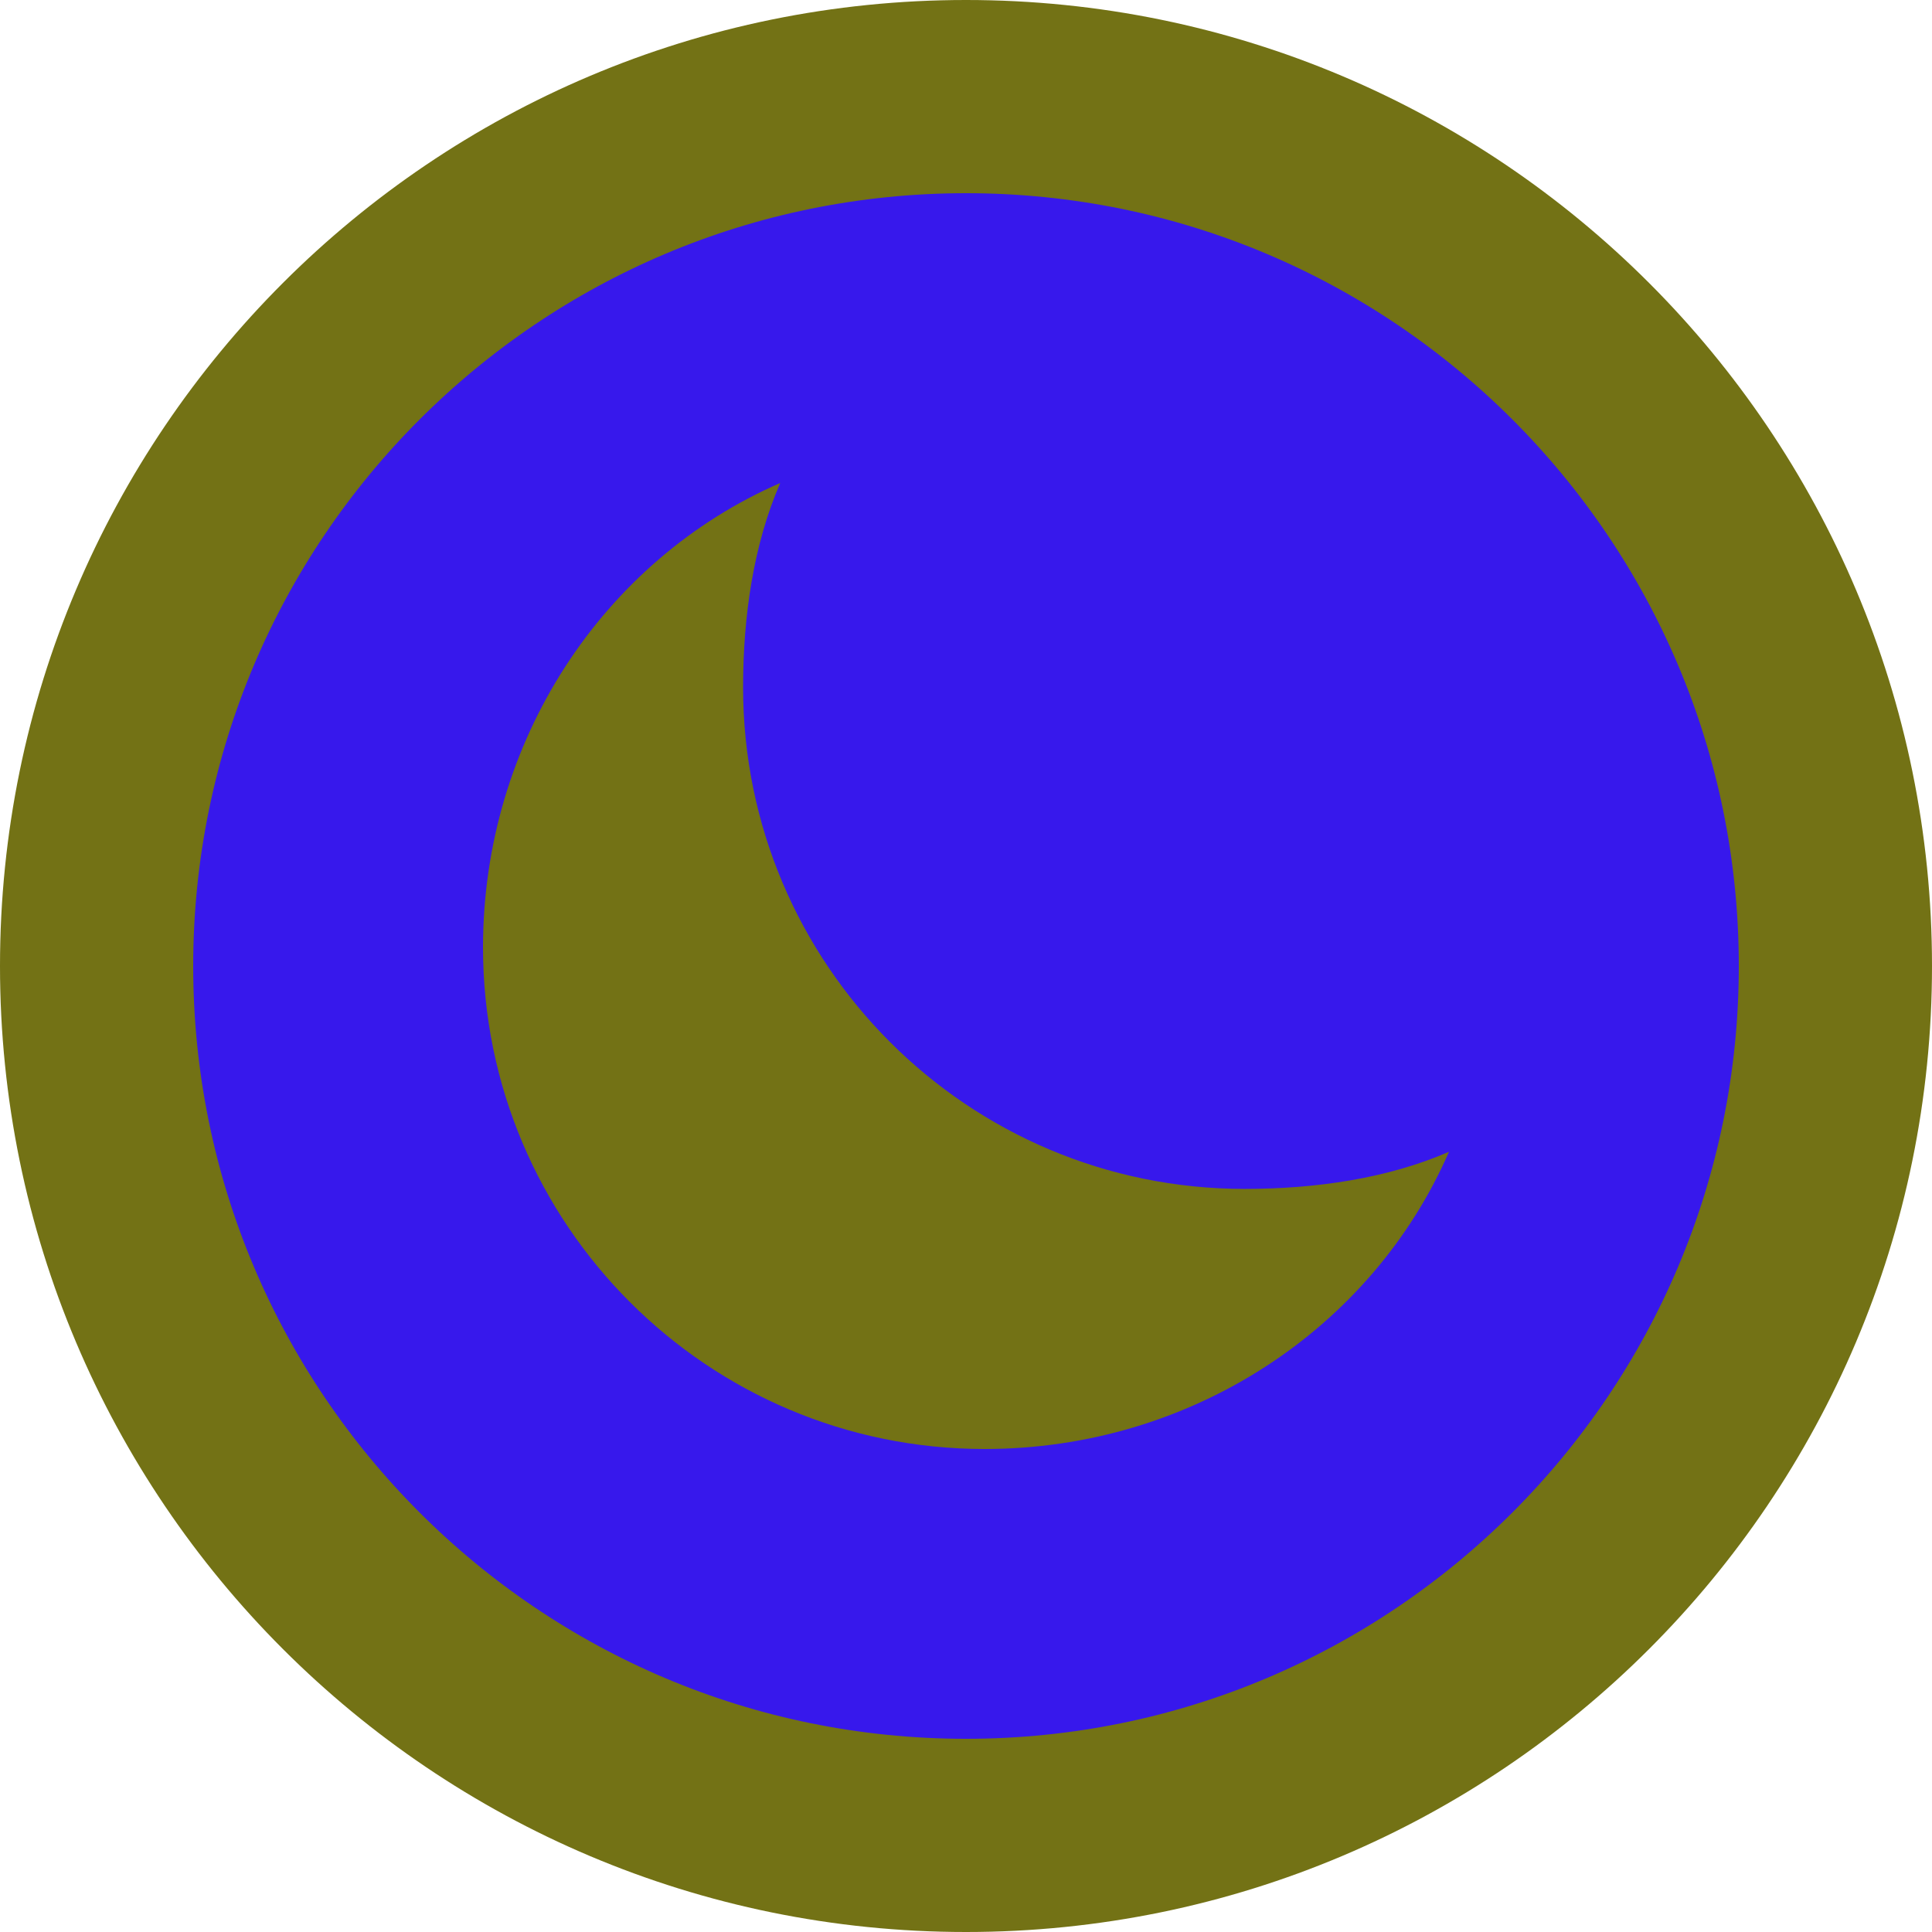
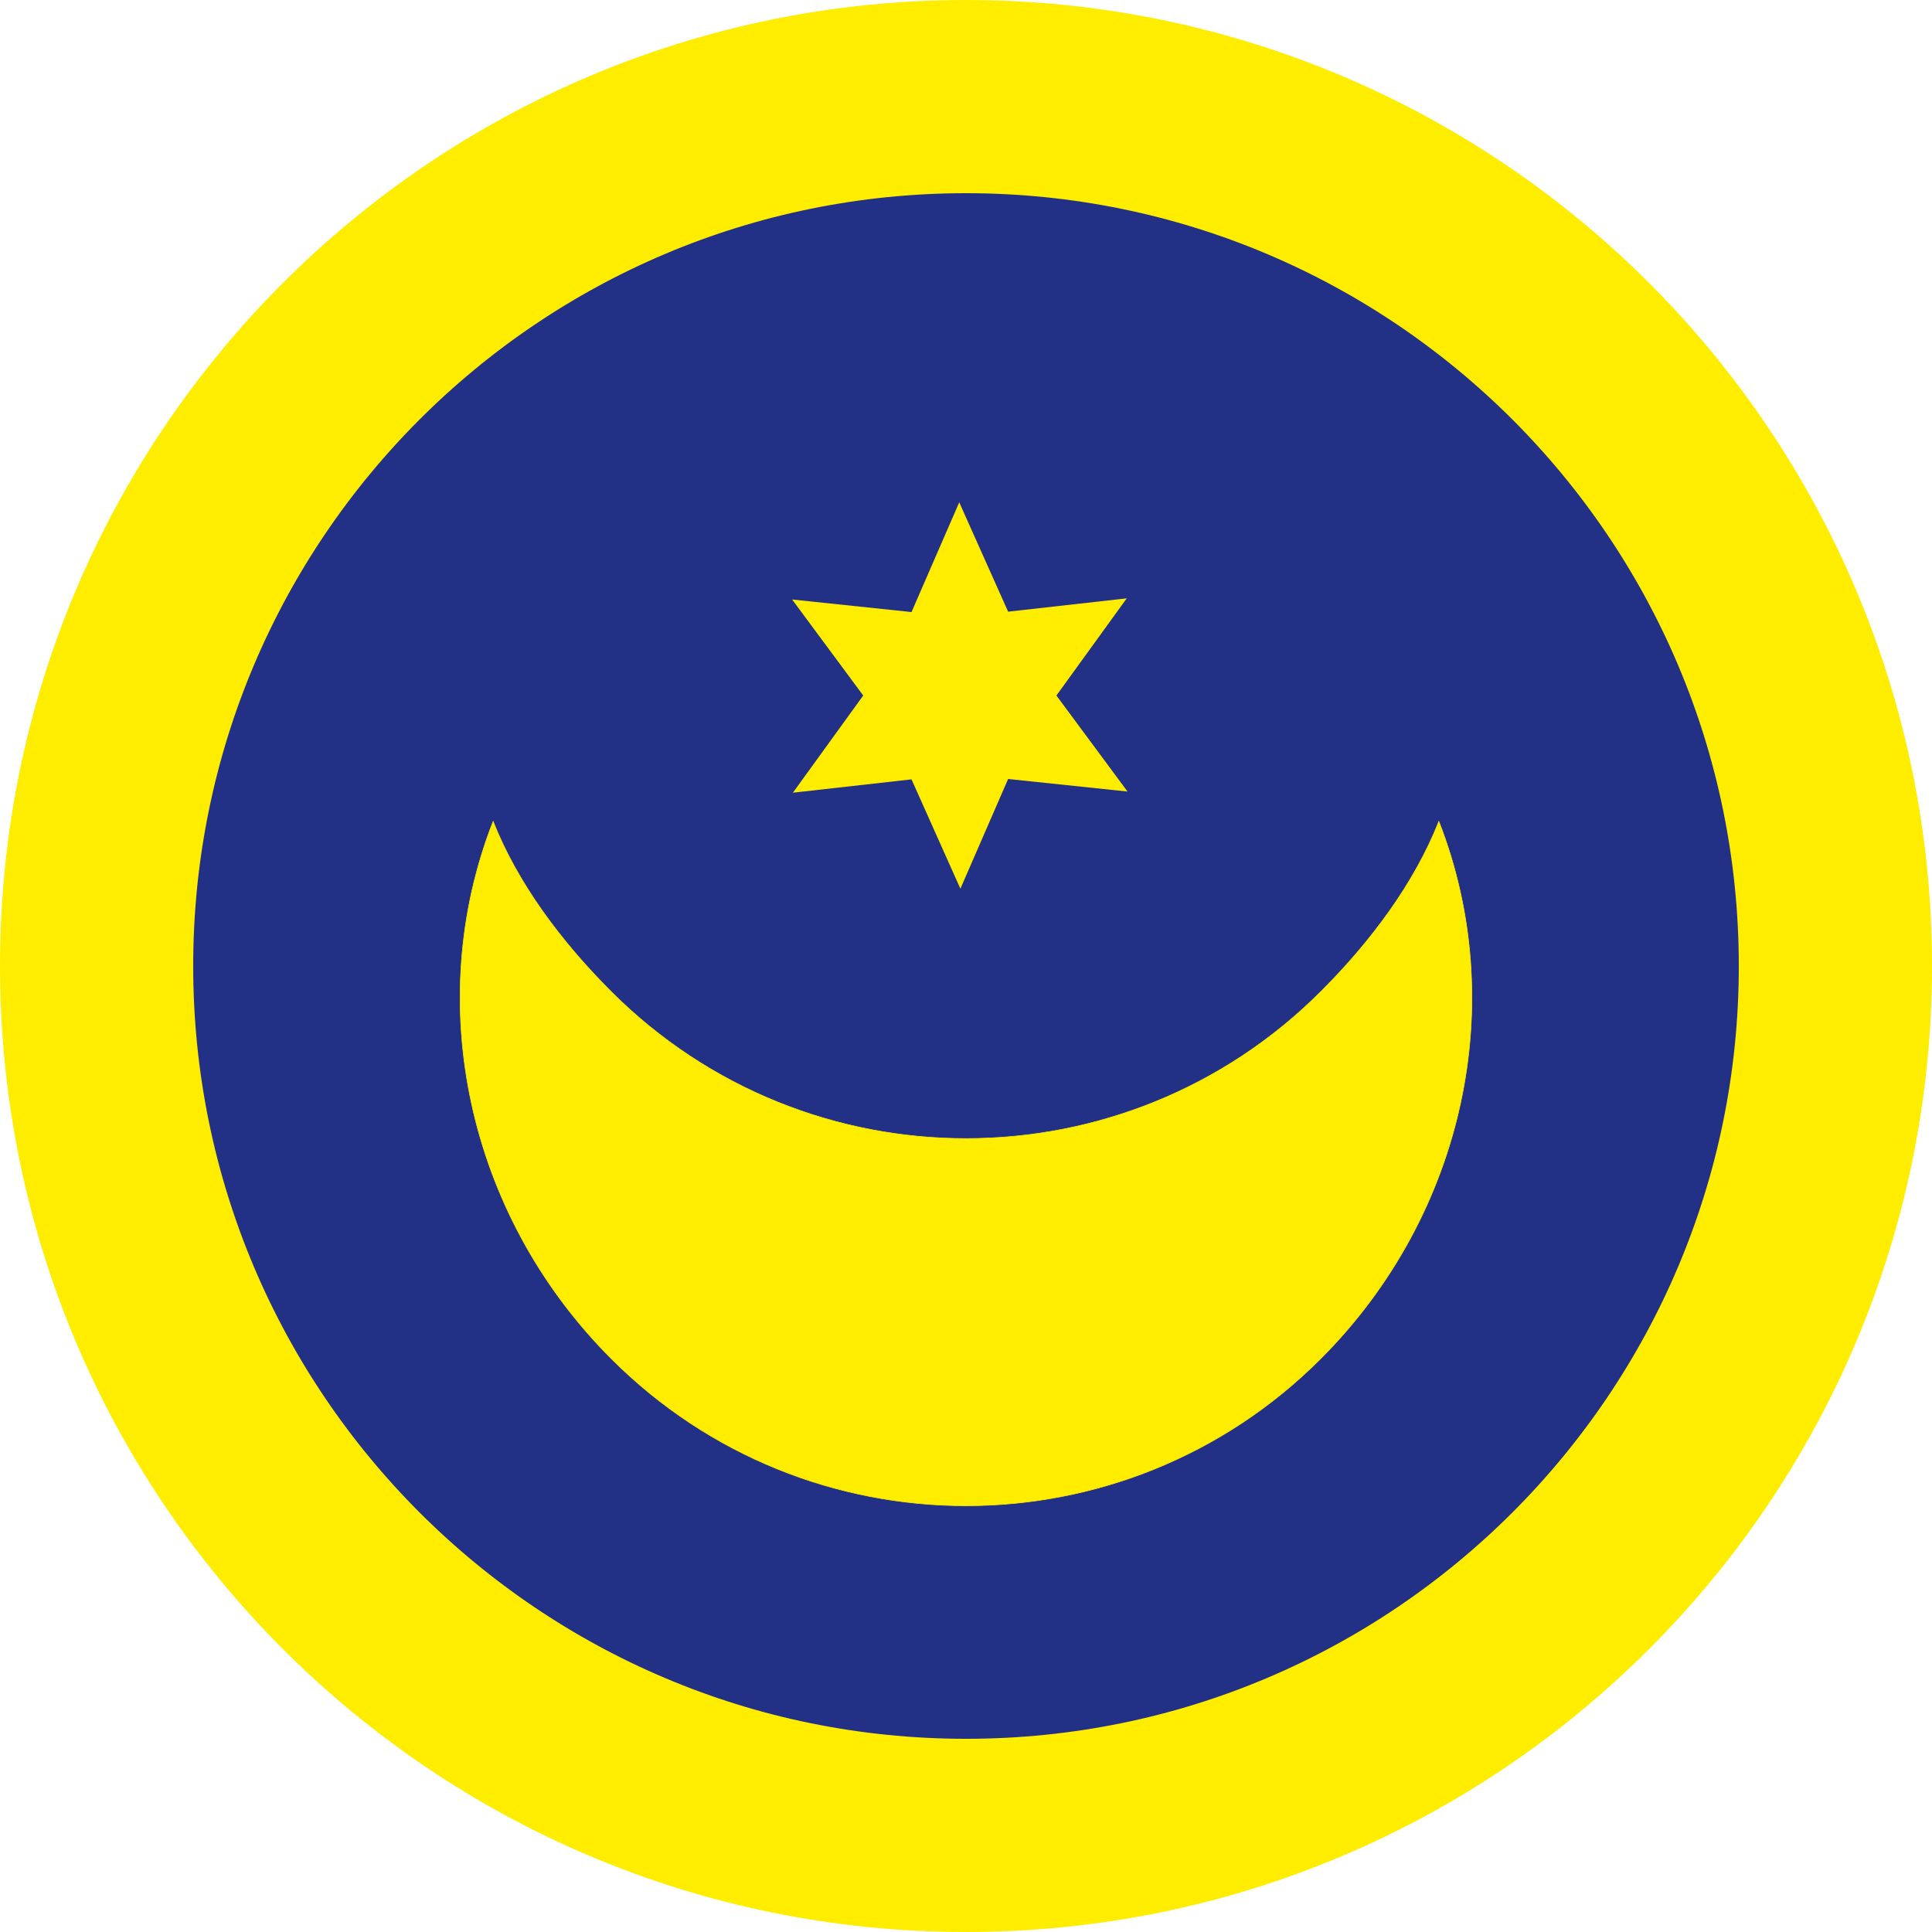
<svg xmlns="http://www.w3.org/2000/svg" width="100" height="100" viewBox="0 0 100 100" fill="none">
-   <circle cx="50" cy="50" r="45" fill="#3718EC" stroke="#737215" stroke-width="10" />
-   <path d="M38.462 35.577C38.462 31.894 39.003 28.172 40.385 25C31.199 28.999 25 38.381 25 49.038C25 63.376 36.624 75 50.962 75C61.619 75 71.001 68.801 75 59.615C71.828 60.997 68.103 61.538 64.423 61.538C50.085 61.538 38.462 49.915 38.462 35.577Z" fill="#737215" />
+   <circle cx="50" cy="50" r="45" fill="#223086" stroke="#FFED00" stroke-width="10" />
+   <path d="M25.524 42.515C26.793 45.724 29.036 48.727 31.632 51.323C41.776 61.467 58.223 61.467 68.368 51.323C70.961 48.73 73.205 45.724 74.475 42.515C78.12 51.825 75.869 62.816 68.347 70.338C58.214 80.47 41.786 80.47 31.653 70.338C24.131 62.816 21.878 51.825 25.524 42.515Z" fill="#FFED00" stroke="#FFED00" stroke-width="0.031" />
+   <path d="M52.18 31.66L58.32 30.97L54.68 36L58.36 40.97L52.18 40.32L49.71 46L47.18 40.34L41.04 41.03L44.68 36L41 31.03L47.18 31.68L49.65 26L52.18 31.66Z" fill="#FFED00" />
</svg>
